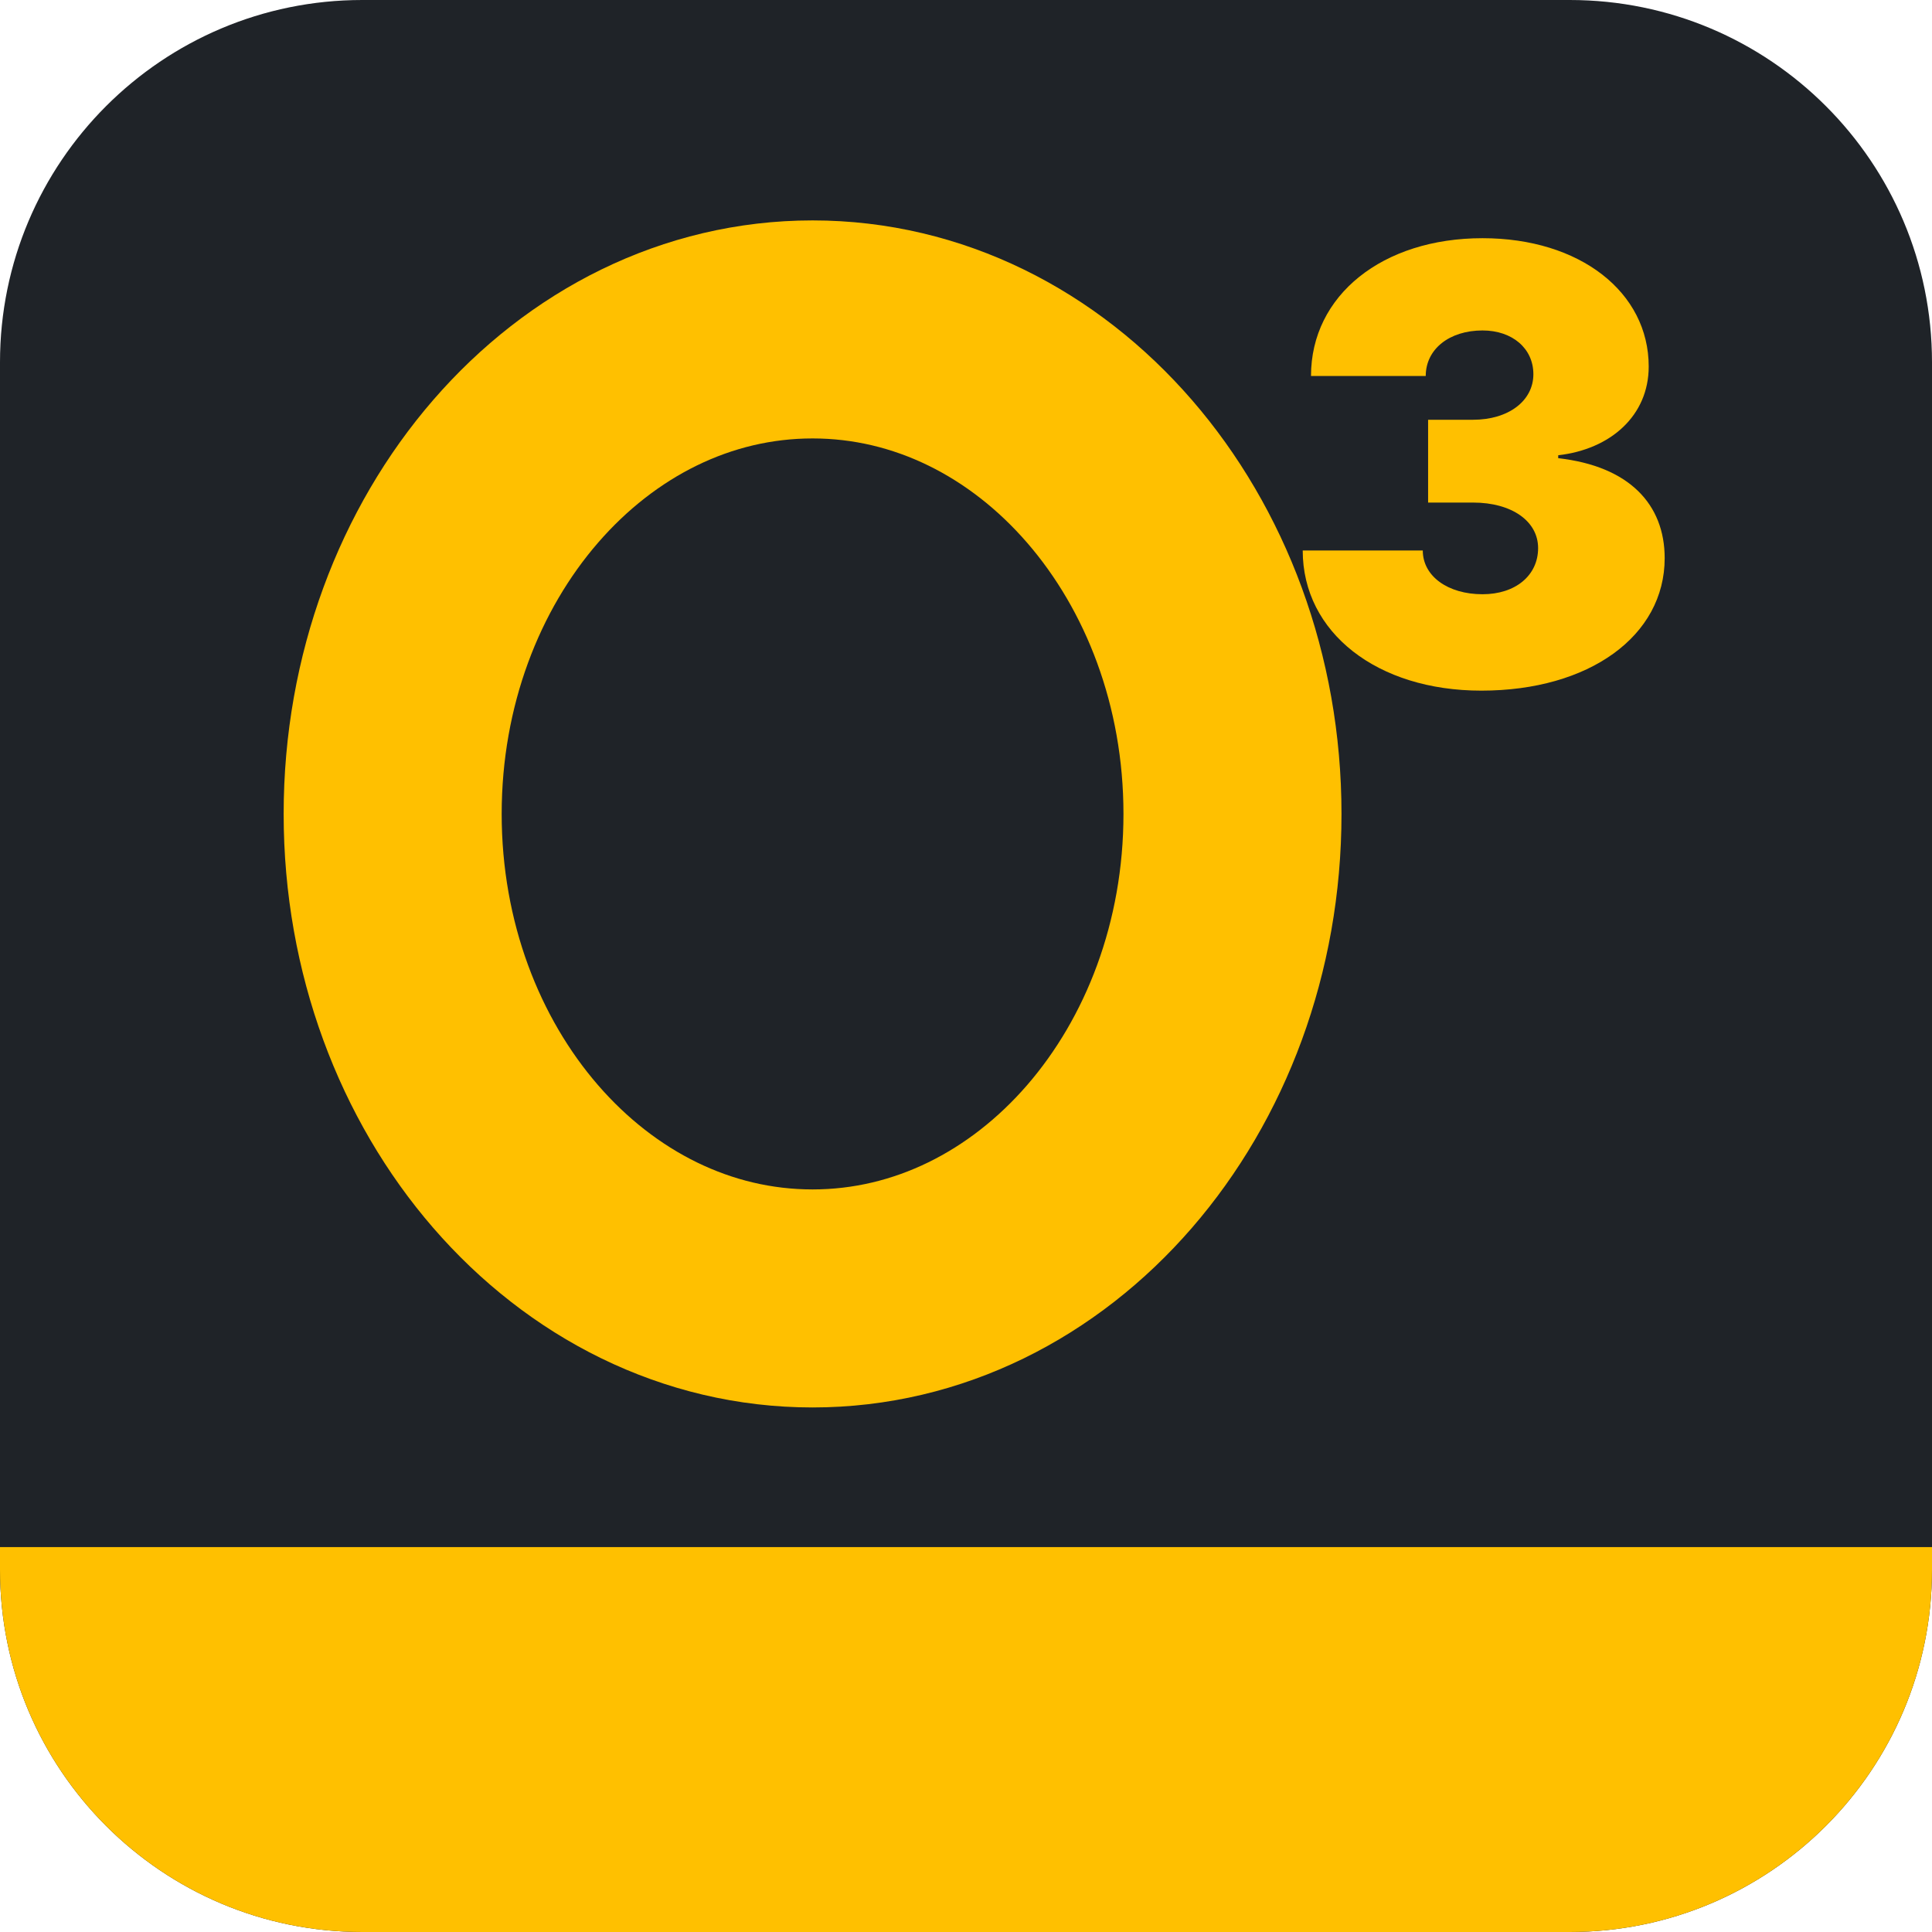
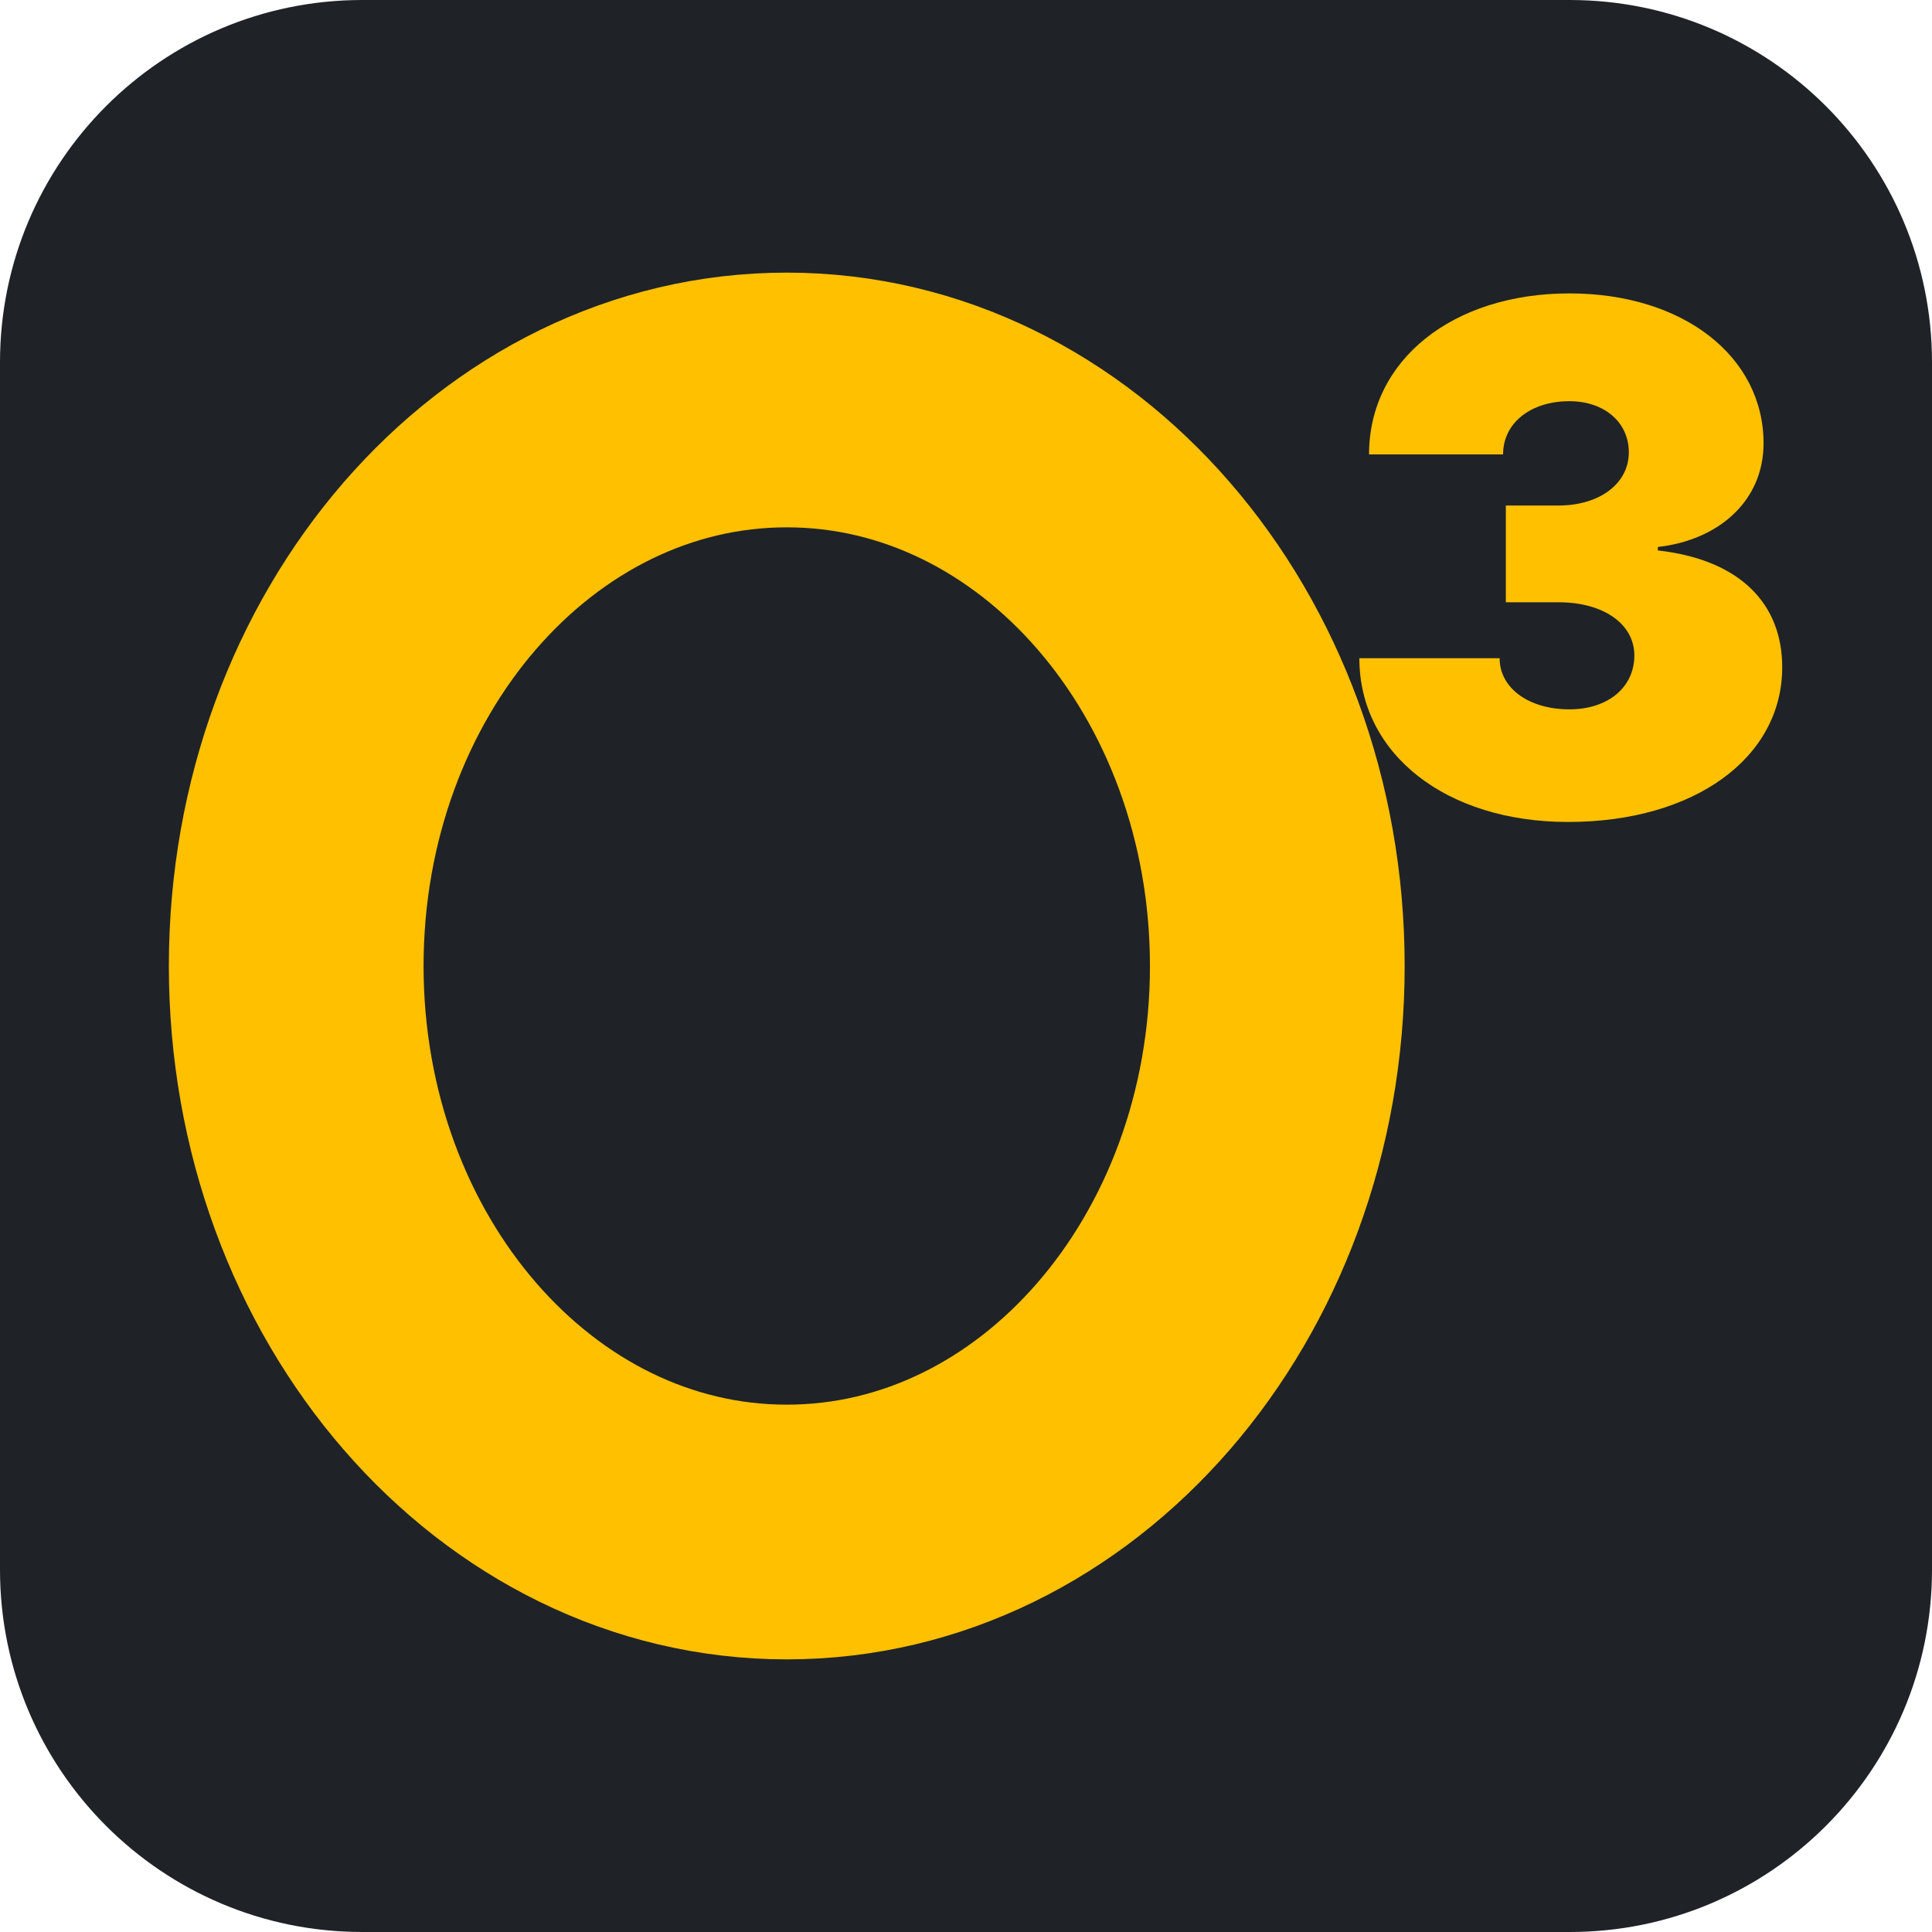
<svg xmlns="http://www.w3.org/2000/svg" viewBox="0 0 512 512">
  <rect width="512" height="512" rx="96" fill="#1F2328" />
-   <ellipse cx="215.34" cy="215.7" rx="111.28" ry="128.4" fill="none" stroke="#FFC000" stroke-width="57.78" />
-   <path fill="#FFC000" d="M392.568 183.027C421.173 183.027 441.157 168.529 441.157 147.918C441.157 133.655 431.753 123.545 412.944 121.429V120.646C426.815 119.078 436.925 110.144 436.925 97.135C436.925 77.464 418.743 63.123 392.882 63.123C366.393 63.123 347.428 78.248 347.428 99.643H377.835C377.835 92.511 384.104 87.574 392.882 87.574C400.797 87.574 406.361 92.354 406.361 99.172C406.361 106.226 399.778 111.241 390.374 111.241H378.462V133.185H390.374C400.64 133.185 407.615 138.122 407.615 145.253C407.615 152.463 401.659 157.479 392.882 157.479C383.712 157.479 377.051 152.699 377.051 145.88H345.233C345.233 167.667 364.982 183.027 392.568 183.027Z" />
-   <path d="M0 410H512V416a96 96 0 0 1-96 96H96a96 96 0 0 1-96-96Z" fill="#FFC000" />
+   <ellipse cx="208.5" cy="256.0" rx="130.0" ry="150.0" fill="none" stroke="#FFC000" stroke-width="67.5" />
+   <path fill="#FFC000" d="M415.542 217.831C448.959 217.831 472.305 200.894 472.305 176.815C472.305 160.153 461.319 148.343 439.346 145.871V144.955C455.551 143.124 467.361 132.687 467.361 117.489C467.361 94.51 446.121 77.755 415.908 77.755C384.964 77.755 362.808 95.425 362.808 120.419H398.33C398.33 112.088 405.655 106.32 415.908 106.32C425.155 106.32 431.656 111.905 431.656 119.87C431.656 128.109 423.965 133.969 412.979 133.969H399.063V159.604H412.979C424.972 159.604 433.12 165.371 433.12 173.703C433.12 182.125 426.162 187.985 415.908 187.985C405.197 187.985 397.415 182.4 397.415 174.435H360.244C360.244 199.887 383.316 217.831 415.542 217.831Z" />
</svg>
